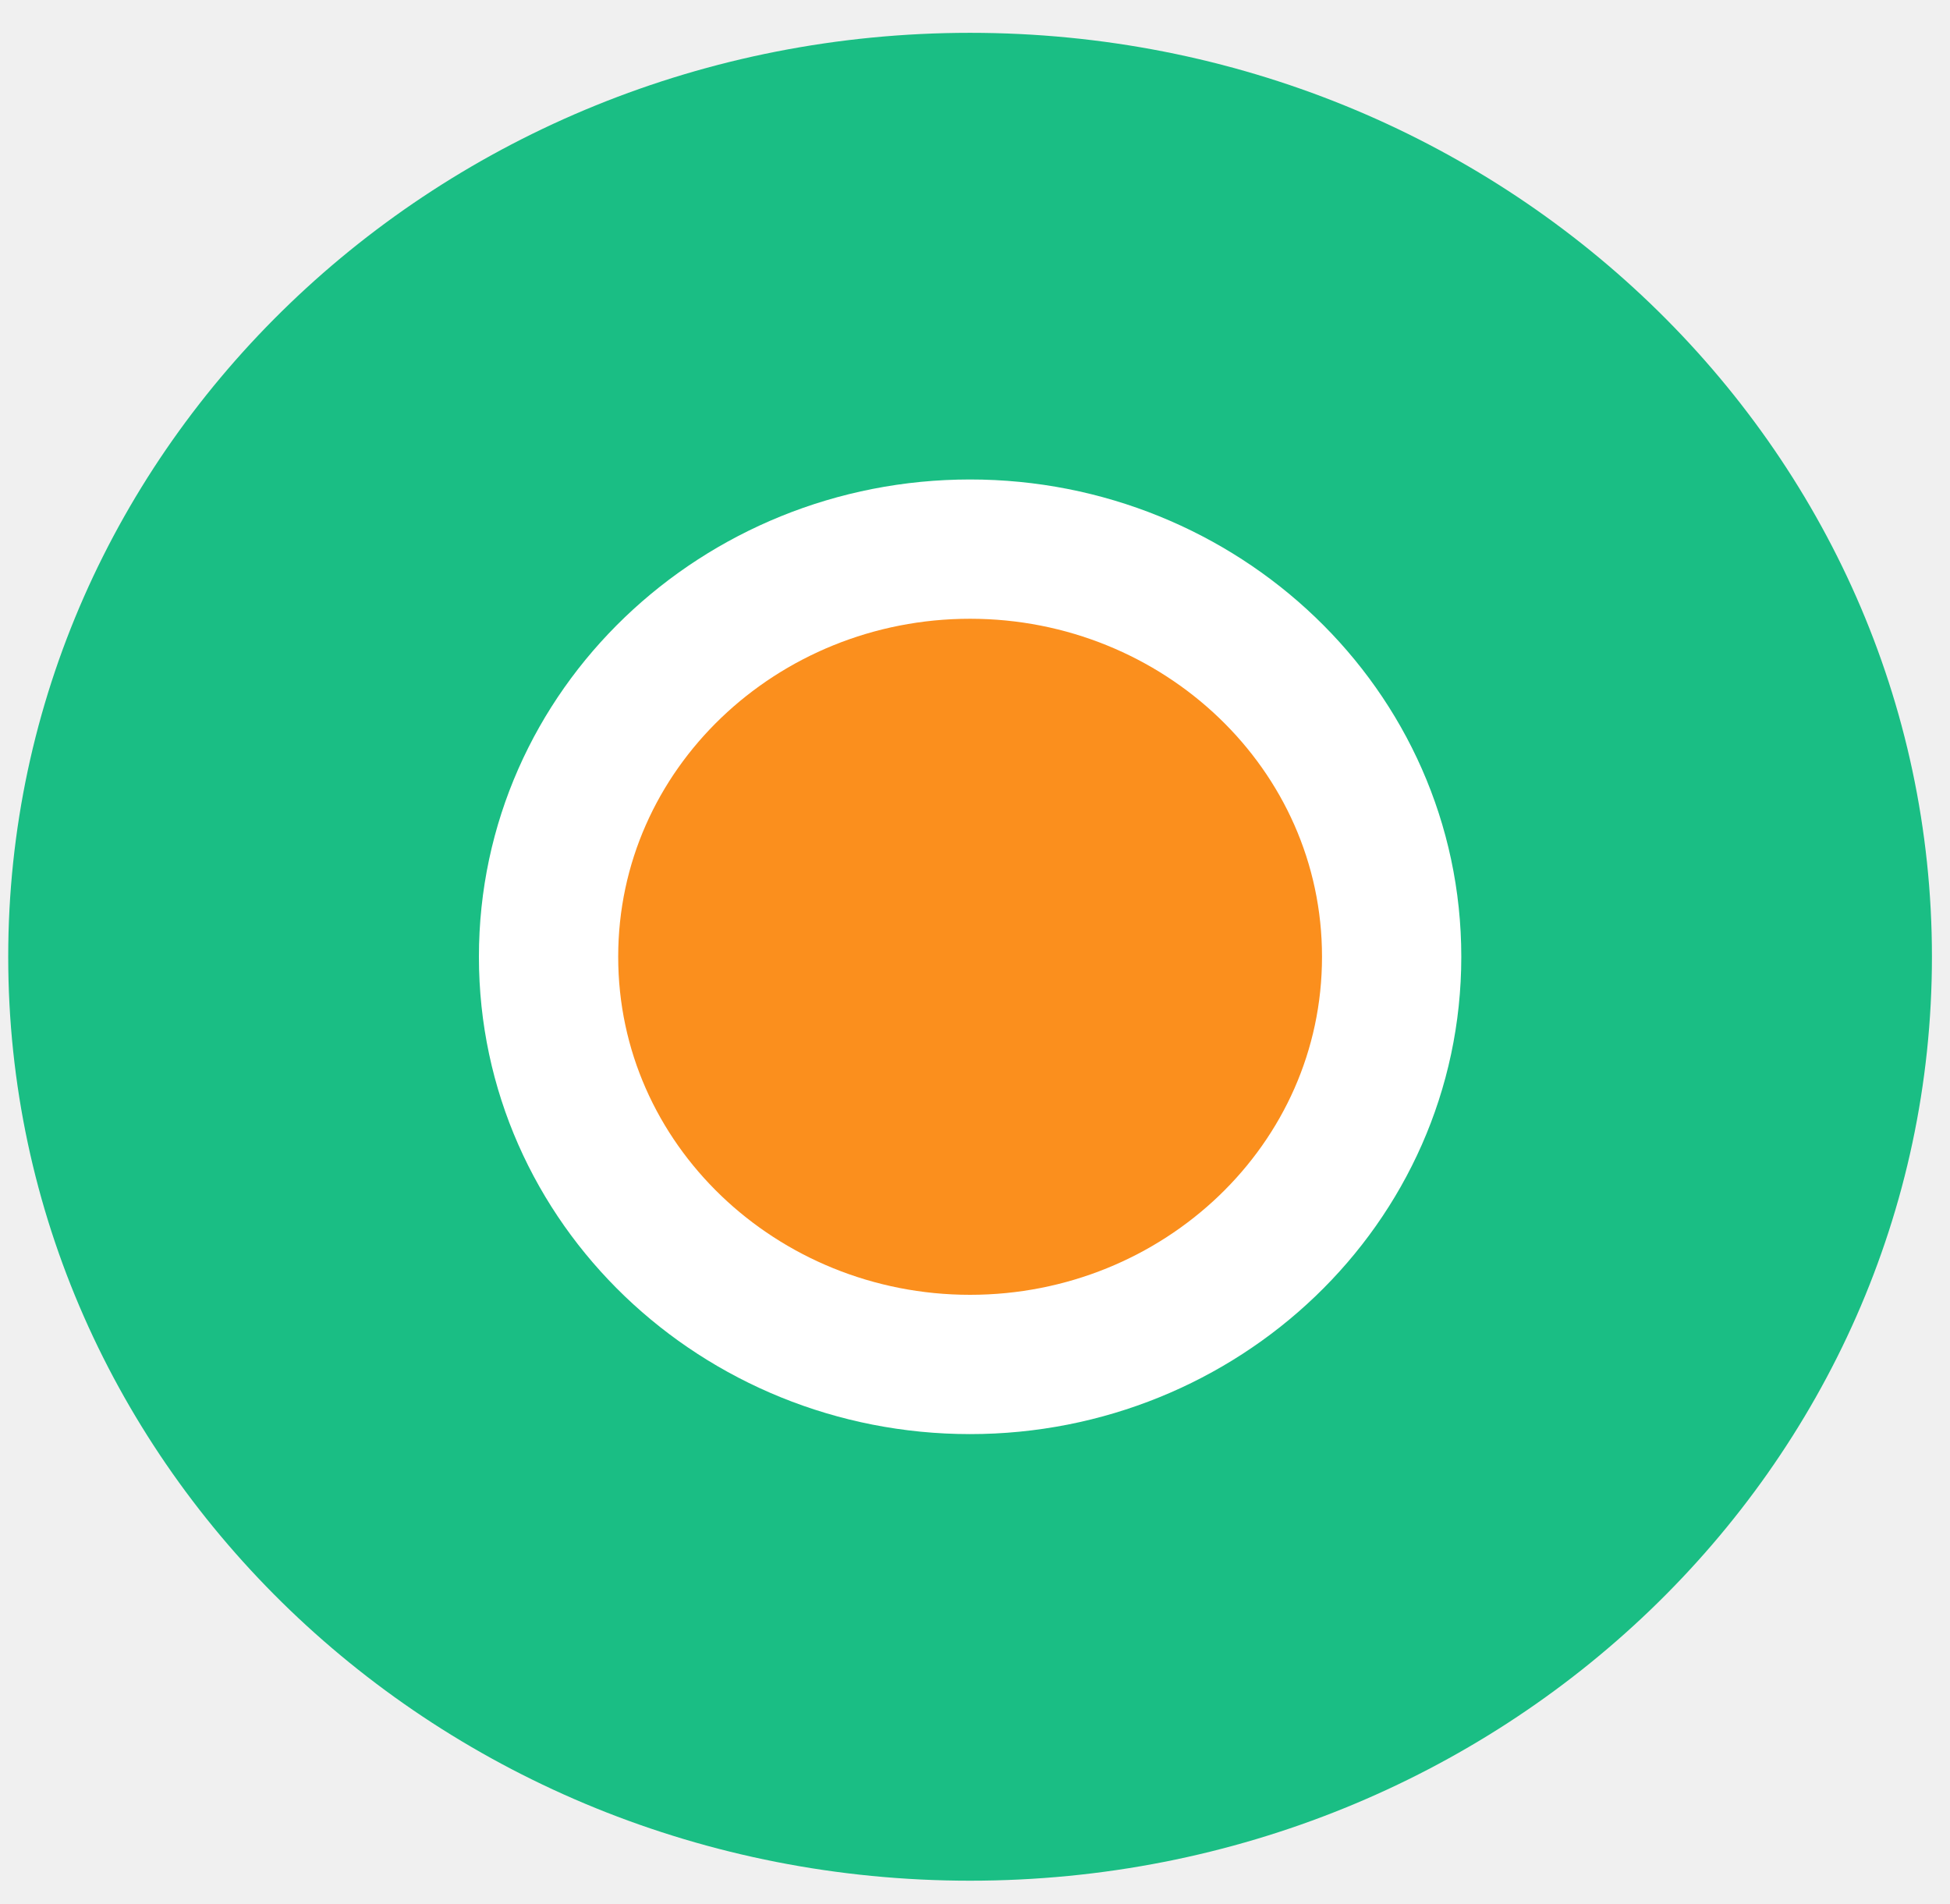
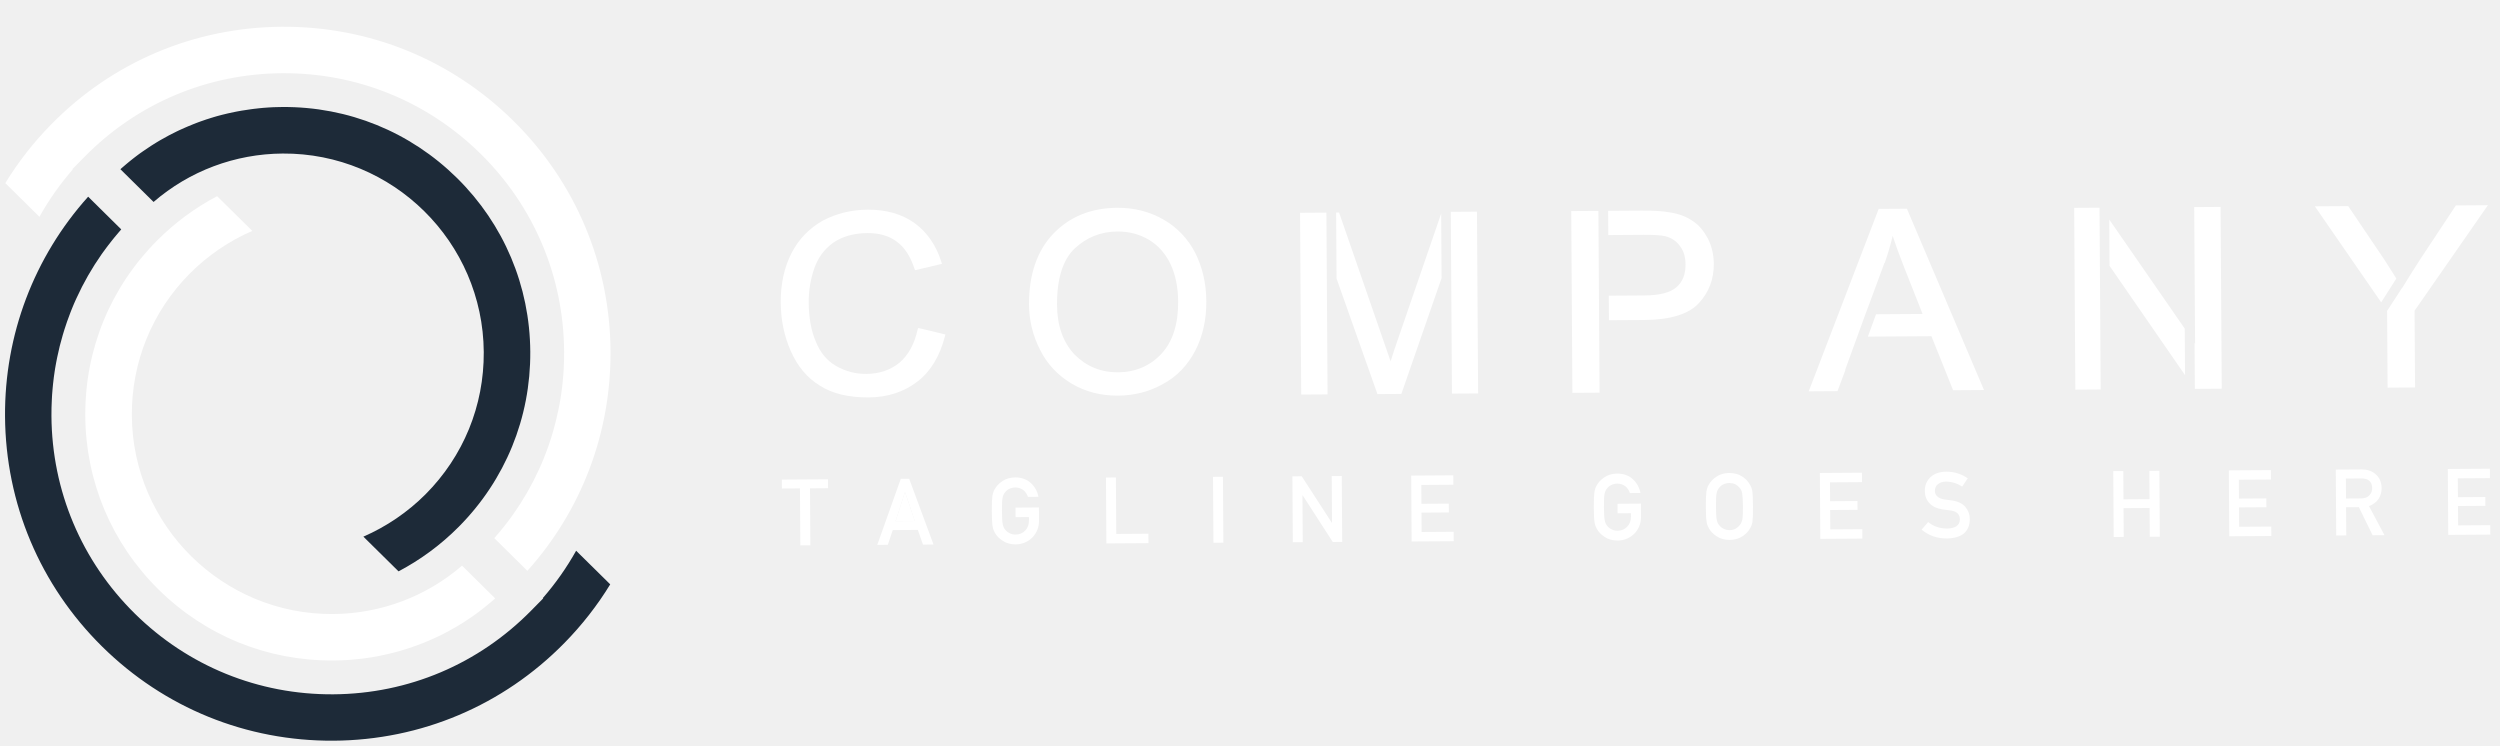
- <svg xmlns="http://www.w3.org/2000/svg" width="42" height="41" viewBox="0 0 42 41" fill="none">
-   <ellipse cx="20.894" cy="20.607" rx="20.717" ry="19.9" fill="#1ABE84" />
-   <path d="M20.894 29.388C25.851 29.388 29.974 25.513 29.974 20.607C29.974 15.702 25.851 11.827 20.894 11.827C15.937 11.827 11.815 15.702 11.815 20.607C11.815 25.513 15.937 29.388 20.894 29.388Z" fill="#FB8F1D" stroke="white" stroke-width="3" />
+ <svg xmlns="http://www.w3.org/2000/svg" width="161" height="48" viewBox="0 0 161 48" fill="none">
+   <g clip-path="url(#clip0)">
+     <path d="M37.103 35.467C36.496 36.552 35.778 37.573 34.959 38.514L34.981 38.536L34.219 39.31C30.83 42.763 26.3 44.683 21.464 44.714C16.648 44.745 12.106 42.897 8.678 39.512C5.25 36.127 3.344 31.61 3.313 26.793C3.311 26.437 3.319 26.076 3.339 25.717C3.341 25.668 3.343 25.619 3.347 25.567L3.347 25.552C3.35 25.521 3.352 25.486 3.354 25.454L3.354 25.437C3.358 25.363 3.365 25.287 3.372 25.213C3.377 25.152 3.381 25.088 3.388 25.022C3.397 24.926 3.407 24.828 3.416 24.732C3.423 24.675 3.427 24.611 3.437 24.55C3.446 24.471 3.455 24.38 3.467 24.292C3.474 24.242 3.481 24.193 3.488 24.144C3.498 24.063 3.512 23.972 3.526 23.884C3.533 23.837 3.542 23.783 3.549 23.731C3.557 23.687 3.564 23.643 3.573 23.598C3.583 23.542 3.594 23.475 3.606 23.412C3.616 23.355 3.628 23.293 3.64 23.232C3.654 23.161 3.666 23.092 3.682 23.018C3.782 22.526 3.907 22.032 4.049 21.549L4.054 21.537C4.071 21.473 4.09 21.409 4.111 21.347C4.128 21.293 4.145 21.239 4.162 21.183C4.263 20.867 4.374 20.547 4.493 20.24C4.509 20.198 4.526 20.151 4.543 20.107C4.563 20.06 4.579 20.011 4.601 19.959C4.625 19.9 4.652 19.833 4.679 19.767C4.698 19.718 4.722 19.661 4.746 19.607L4.756 19.582C4.79 19.508 4.821 19.432 4.855 19.358C4.88 19.301 4.904 19.247 4.93 19.193C5.379 18.208 5.925 17.256 6.551 16.363L6.653 16.222C6.724 16.123 6.794 16.025 6.867 15.931C6.901 15.887 6.938 15.837 6.974 15.79C7.052 15.687 7.133 15.585 7.211 15.487C7.257 15.43 7.303 15.368 7.352 15.311C7.396 15.257 7.445 15.2 7.494 15.141C7.54 15.084 7.591 15.025 7.64 14.968C7.696 14.904 7.752 14.837 7.808 14.773L5.677 12.667C2.19 16.553 0.291 21.558 0.324 26.81C0.36 32.427 2.58 37.691 6.577 41.638C10.574 45.584 15.866 47.736 21.483 47.701C27.117 47.665 32.397 45.43 36.345 41.411C37.473 40.264 38.464 38.995 39.298 37.632L37.103 35.467Z" fill="#1D2A38" />
+     <path d="M10.208 37.962C13.221 40.937 17.216 42.562 21.45 42.535C21.583 42.534 21.715 42.531 21.848 42.528C21.914 42.527 21.978 42.525 22.044 42.522L22.054 42.522C22.152 42.516 22.248 42.511 22.346 42.505C22.425 42.5 22.501 42.494 22.58 42.489C22.619 42.486 22.653 42.483 22.685 42.481L22.739 42.475C22.811 42.47 22.882 42.462 22.955 42.455C23.019 42.449 23.078 42.444 23.139 42.436C23.184 42.431 23.223 42.426 23.26 42.423L23.341 42.413C23.392 42.405 23.444 42.4 23.498 42.392C23.694 42.366 23.886 42.338 24.074 42.305C24.128 42.295 24.18 42.285 24.232 42.277L24.249 42.274C24.29 42.267 24.332 42.259 24.371 42.251L24.391 42.246C24.445 42.236 24.499 42.226 24.553 42.213C24.695 42.185 24.835 42.155 24.972 42.122C25.066 42.102 25.159 42.077 25.252 42.054L25.264 42.052C25.289 42.047 25.311 42.041 25.335 42.034C25.404 42.016 25.465 41.999 25.529 41.984C25.583 41.969 25.634 41.956 25.683 41.941C25.728 41.928 25.767 41.918 25.804 41.906C25.84 41.896 25.87 41.888 25.897 41.878L25.919 41.871C25.958 41.861 25.997 41.848 26.037 41.836C26.103 41.815 26.159 41.798 26.215 41.778C26.262 41.763 26.301 41.75 26.345 41.738C26.478 41.693 26.61 41.648 26.74 41.6C26.777 41.588 26.811 41.575 26.845 41.563L26.872 41.553C26.919 41.535 26.96 41.52 27 41.505C27.066 41.48 27.122 41.458 27.181 41.435C27.23 41.415 27.274 41.4 27.316 41.383C27.397 41.35 27.47 41.32 27.544 41.288L27.764 41.193C27.833 41.163 27.901 41.133 27.965 41.103C28.004 41.086 28.036 41.071 28.07 41.056L28.102 41.041C28.156 41.016 28.21 40.989 28.264 40.964C28.597 40.802 28.925 40.631 29.24 40.447C29.275 40.427 29.306 40.407 29.341 40.39C29.414 40.348 29.488 40.303 29.558 40.261L29.921 40.035C30.08 39.931 30.246 39.822 30.424 39.698C30.473 39.663 30.522 39.628 30.571 39.593L30.591 39.579C30.627 39.551 30.664 39.527 30.701 39.499L30.71 39.492C30.737 39.472 30.764 39.452 30.791 39.432L30.801 39.425C30.848 39.393 30.891 39.358 30.935 39.323C30.987 39.286 31.036 39.247 31.082 39.209C31.116 39.182 31.143 39.16 31.172 39.138L31.207 39.111C31.256 39.071 31.307 39.031 31.356 38.989C31.407 38.947 31.458 38.905 31.507 38.865L31.52 38.855C31.615 38.776 31.708 38.695 31.803 38.613C31.832 38.588 31.859 38.563 31.888 38.536L29.755 36.428C27.447 38.422 24.509 39.524 21.439 39.544C14.345 39.589 8.536 33.854 8.491 26.76C8.469 23.302 9.802 20.049 12.24 17.599C13.385 16.45 14.759 15.515 16.246 14.869L13.982 12.634C12.552 13.387 11.249 14.351 10.104 15.503C7.102 18.521 5.465 22.523 5.492 26.777C5.519 31.014 7.195 34.985 10.208 37.962Z" fill="white" />
+     <path d="M39.318 22.614C39.282 16.997 37.062 11.732 33.066 7.786C29.069 3.84 23.774 1.687 18.157 1.723C12.522 1.759 7.243 3.991 3.297 8.013C2.17 9.157 1.178 10.428 0.342 11.792L2.539 13.962C3.146 12.877 3.864 11.855 4.684 10.915L4.661 10.893L5.423 10.119C8.81 6.666 13.342 4.746 18.178 4.715C22.995 4.684 27.536 6.532 30.964 9.917C34.393 13.302 36.298 17.817 36.329 22.636C36.331 22.992 36.324 23.355 36.304 23.712C36.301 23.758 36.299 23.81 36.295 23.861C36.292 23.898 36.29 23.935 36.288 23.972L36.288 23.989C36.284 24.063 36.277 24.139 36.27 24.213C36.265 24.274 36.261 24.341 36.254 24.407C36.245 24.5 36.236 24.599 36.226 24.697C36.219 24.753 36.215 24.815 36.205 24.879C36.196 24.957 36.187 25.046 36.175 25.137C36.168 25.186 36.161 25.235 36.154 25.282C36.145 25.366 36.13 25.454 36.116 25.545C36.109 25.592 36.1 25.646 36.093 25.698C36.086 25.742 36.079 25.786 36.069 25.83C36.06 25.887 36.048 25.953 36.036 26.017C36.026 26.074 36.014 26.135 36 26.197C35.988 26.266 35.974 26.337 35.957 26.411C35.857 26.903 35.733 27.4 35.591 27.879C35.572 27.946 35.552 28.015 35.528 28.084C35.511 28.138 35.495 28.192 35.478 28.249C35.377 28.566 35.266 28.884 35.147 29.192C35.13 29.233 35.113 29.278 35.096 29.322C35.077 29.371 35.058 29.421 35.038 29.47C35.014 29.529 34.988 29.595 34.961 29.662C34.942 29.711 34.918 29.768 34.893 29.822L34.884 29.846C34.85 29.92 34.818 29.997 34.784 30.071C34.76 30.127 34.736 30.181 34.709 30.236C34.261 31.221 33.715 32.173 33.089 33.066L32.989 33.206C32.916 33.308 32.846 33.404 32.775 33.498C32.741 33.545 32.704 33.592 32.668 33.638C32.59 33.742 32.509 33.843 32.431 33.942C32.385 33.999 32.339 34.06 32.29 34.117C32.249 34.169 32.205 34.223 32.158 34.278L32.149 34.288C32.1 34.344 32.051 34.404 32 34.461C31.944 34.525 31.888 34.591 31.832 34.656L33.962 36.762C37.453 32.876 39.351 27.868 39.318 22.614Z" fill="white" />
+     <path d="M23.401 34.56L25.665 36.795C27.095 36.042 28.398 35.078 29.543 33.926C32.542 30.908 34.177 26.904 34.15 22.649C34.123 18.415 32.447 14.442 29.434 11.467C26.418 8.489 22.427 6.864 18.19 6.891C18.057 6.892 17.924 6.895 17.792 6.899C17.725 6.899 17.662 6.902 17.595 6.905L17.588 6.905C17.49 6.91 17.394 6.916 17.296 6.921C17.217 6.927 17.141 6.932 17.062 6.938C17.023 6.94 16.989 6.943 16.957 6.946L16.903 6.951C16.834 6.956 16.761 6.964 16.689 6.972C16.625 6.98 16.567 6.985 16.505 6.993C16.461 6.998 16.422 7.003 16.385 7.006L16.324 7.014C16.316 7.014 16.309 7.016 16.304 7.016C16.252 7.021 16.201 7.029 16.149 7.037C15.953 7.063 15.762 7.093 15.573 7.124C15.519 7.134 15.467 7.142 15.416 7.152L15.399 7.155C15.357 7.162 15.318 7.17 15.278 7.177L15.251 7.182C15.2 7.193 15.148 7.203 15.094 7.213C14.947 7.241 14.807 7.271 14.67 7.304C14.577 7.324 14.483 7.349 14.39 7.372L14.378 7.375C14.354 7.38 14.332 7.385 14.307 7.392C14.238 7.41 14.177 7.428 14.113 7.443C14.059 7.458 14.01 7.47 13.959 7.485C13.915 7.498 13.875 7.508 13.836 7.521C13.799 7.531 13.77 7.541 13.743 7.548L13.721 7.556C13.682 7.566 13.643 7.578 13.603 7.591C13.537 7.611 13.481 7.629 13.424 7.649C13.378 7.664 13.338 7.676 13.294 7.689C13.162 7.734 13.03 7.779 12.9 7.826C12.863 7.839 12.831 7.851 12.797 7.864L12.768 7.874C12.723 7.891 12.684 7.904 12.645 7.921C12.576 7.946 12.518 7.969 12.459 7.994C12.41 8.014 12.368 8.031 12.324 8.049C12.243 8.081 12.17 8.111 12.096 8.143L11.876 8.238C11.807 8.268 11.741 8.298 11.675 8.328C11.638 8.345 11.604 8.36 11.57 8.375L11.538 8.39C11.484 8.415 11.43 8.442 11.376 8.467C11.043 8.629 10.715 8.801 10.399 8.984C10.363 9.004 10.333 9.022 10.299 9.041C10.23 9.081 10.159 9.123 10.094 9.163L9.866 9.305C9.819 9.334 9.771 9.367 9.722 9.396C9.56 9.501 9.396 9.61 9.22 9.734C9.174 9.766 9.13 9.798 9.086 9.828L9.056 9.848C9.015 9.877 8.978 9.905 8.941 9.932L8.927 9.942C8.902 9.962 8.878 9.979 8.851 9.999L8.841 10.006C8.795 10.039 8.751 10.073 8.707 10.108C8.655 10.145 8.609 10.185 8.56 10.222C8.526 10.249 8.497 10.271 8.47 10.294L8.435 10.321C8.387 10.36 8.335 10.4 8.286 10.442C8.23 10.487 8.176 10.534 8.123 10.578C8.027 10.658 7.935 10.737 7.839 10.821C7.81 10.845 7.783 10.87 7.754 10.898L9.89 13.006C12.198 11.012 15.136 9.907 18.206 9.888C25.3 9.842 31.108 15.578 31.154 22.671C31.176 26.129 29.843 29.383 27.405 31.832C26.262 32.977 24.888 33.914 23.401 34.56Z" fill="#1D2A38" />
+   </g>
+   <g clip-path="url(#clip1)">
+     <path d="M58.276 31.704L57.675 33.562L58.915 33.554L58.289 31.703L58.276 31.704Z" fill="white" />
+     <path d="M59.097 21.213C58.895 22.148 58.501 22.862 57.929 23.355C57.345 23.829 56.635 24.075 55.786 24.08C55.094 24.085 54.453 23.913 53.843 23.57C53.254 23.228 52.813 22.696 52.534 21.986C52.229 21.276 52.087 20.428 52.081 19.475C52.076 18.731 52.195 17.999 52.432 17.305C52.67 16.605 53.084 16.047 53.656 15.632C54.241 15.23 54.984 15.017 55.852 15.011C56.616 15.006 57.237 15.179 57.743 15.554C58.248 15.916 58.63 16.502 58.896 17.316L58.93 17.401L60.664 16.991L60.63 16.887C60.297 15.812 59.717 14.967 58.897 14.365C58.077 13.783 57.07 13.495 55.875 13.503C54.837 13.509 53.866 13.744 52.981 14.213C52.122 14.702 51.434 15.398 50.97 16.309C50.506 17.213 50.271 18.285 50.279 19.486C50.286 20.596 50.502 21.653 50.925 22.603C51.349 23.573 51.974 24.333 52.794 24.831C53.594 25.348 54.653 25.602 55.939 25.594C57.173 25.586 58.229 25.234 59.086 24.569C59.95 23.904 60.532 22.914 60.857 21.645L60.889 21.541L59.136 21.121L59.097 21.213Z" fill="white" />
+     <path d="M74.938 14.145C74.046 13.629 73.039 13.374 71.949 13.381C70.265 13.392 68.884 13.955 67.833 15.052C66.783 16.149 66.257 17.7 66.269 19.62C66.276 20.645 66.511 21.609 66.98 22.527C67.436 23.445 68.12 24.165 69.005 24.701C69.89 25.231 70.903 25.486 72.007 25.479C73.045 25.472 74.016 25.224 74.894 24.729C75.792 24.253 76.48 23.524 76.976 22.581C77.454 21.657 77.695 20.585 77.687 19.403C77.68 18.241 77.432 17.204 76.975 16.287C76.506 15.382 75.823 14.655 74.938 14.145ZM74.803 22.777C74.077 23.559 73.126 23.97 72.004 23.977C70.894 23.984 69.957 23.592 69.202 22.833C68.466 22.054 68.08 20.986 68.072 19.634C68.061 17.95 68.451 16.72 69.21 16.003C69.97 15.287 70.901 14.915 71.959 14.909C72.723 14.904 73.396 15.089 74.006 15.45C74.596 15.812 75.069 16.345 75.387 17.022C75.705 17.699 75.867 18.507 75.873 19.428C75.882 20.864 75.523 21.996 74.803 22.777Z" fill="white" />
+     <path d="M92.812 13.751L90.068 21.727C89.844 22.368 89.677 22.872 89.556 23.271L89.077 21.89L86.237 13.688L86.047 13.689L86.074 17.939L88.707 25.379L90.248 25.369L92.838 17.909L92.812 13.751Z" fill="white" />
+     <path d="M85.421 13.693L83.723 13.704L83.798 25.41L85.495 25.399L85.421 13.693Z" fill="white" />
+     <path d="M95.116 13.631L93.431 13.642L93.506 25.348L95.191 25.338L95.116 13.631Z" fill="white" />
+     <path d="M102.937 13.582L101.188 13.593L101.262 25.299L103.012 25.288L102.937 13.582Z" fill="white" />
+     <path d="M109.987 15.358C109.723 14.877 109.407 14.48 108.994 14.222C108.594 13.944 108.09 13.758 107.515 13.676C107.097 13.594 106.489 13.559 105.712 13.564L103.564 13.578L103.574 15.138L105.846 15.123C106.538 15.119 107.009 15.149 107.27 15.219C107.649 15.321 107.964 15.528 108.195 15.853C108.438 16.178 108.545 16.562 108.548 17.032C108.552 17.659 108.366 18.143 107.97 18.492C107.574 18.84 106.883 19.021 105.91 19.027L103.606 19.042L103.616 20.622L105.907 20.608C107.572 20.597 108.765 20.224 109.4 19.527C110.055 18.831 110.376 17.98 110.37 16.975C110.359 16.381 110.232 15.84 109.987 15.358Z" fill="white" />
+     <path d="M120.983 13.466L116.481 25.202L118.335 25.19L118.849 23.816L118.829 23.816L120.125 20.256L120.401 19.523L121.358 16.931L121.377 16.931C121.583 16.355 121.749 15.766 121.889 15.191C122.068 15.745 122.314 16.422 122.613 17.178L123.814 20.219L120.817 20.238L120.291 21.678L124.385 21.652L125.778 25.13L127.769 25.117L122.805 13.442L120.983 13.453L120.983 13.466Z" fill="white" />
+     <path d="M135.209 13.376L133.577 13.386L133.652 25.093L135.284 25.082L135.209 13.376Z" fill="white" />
+     <path d="M141.363 22.131L141.33 22.079L141.349 25.043L143.08 25.032L143.005 13.326L141.307 13.337L141.363 22.131Z" fill="white" />
+     <path d="M135.854 17.119L140.717 24.16L140.698 21.163L135.835 14.136L135.854 17.119Z" fill="white" />
+     <path d="M158.158 13.23L155.875 16.678C155.429 17.36 155.035 18.003 154.693 18.56L154.693 18.54L153.729 20.022L153.761 24.964L155.53 24.953L155.498 20.011L160.221 13.216L158.158 13.23Z" fill="white" />
+     <path d="M154.323 17.936L153.591 16.778L151.225 13.274L149.077 13.287L153.347 19.47L154.323 17.936Z" fill="white" />
+     <path d="M50.355 31.46L51.517 31.453L51.541 35.122L52.187 35.118L52.164 31.449L53.326 31.441L53.322 30.867L50.351 30.886L50.355 31.46Z" fill="white" />
+     <path d="M58.01 30.837L56.496 35.09L57.175 35.086L57.495 34.137L59.108 34.127L59.44 35.072L60.119 35.067L58.552 30.834L58.01 30.837ZM57.675 33.562L58.276 31.704L58.289 31.703L58.915 33.554L57.675 33.562Z" fill="white" />
+     <path d="M65.403 33.303L66.265 33.298L66.266 33.52C66.262 33.788 66.185 34.004 66.023 34.168C65.86 34.339 65.652 34.425 65.404 34.426C65.254 34.428 65.123 34.396 65.012 34.331C64.9 34.28 64.808 34.208 64.743 34.117C64.657 34.026 64.604 33.909 64.577 33.759C64.543 33.609 64.529 33.329 64.526 32.911C64.523 32.493 64.534 32.212 64.566 32.055C64.591 31.912 64.649 31.794 64.727 31.702C64.792 31.616 64.883 31.538 64.993 31.485C65.104 31.425 65.234 31.398 65.385 31.391C65.587 31.396 65.764 31.453 65.908 31.564C66.046 31.68 66.145 31.83 66.198 31.999L66.877 31.995C66.809 31.643 66.644 31.343 66.382 31.104C66.119 30.864 65.785 30.748 65.38 30.744C65.047 30.753 64.767 30.833 64.546 30.991C64.319 31.143 64.157 31.32 64.053 31.517C63.989 31.622 63.944 31.752 63.912 31.922C63.887 32.092 63.87 32.419 63.873 32.915C63.876 33.398 63.891 33.731 63.925 33.901C63.939 33.992 63.959 34.07 63.985 34.129C64.012 34.187 64.038 34.246 64.071 34.311C64.177 34.506 64.341 34.675 64.571 34.824C64.794 34.979 65.075 35.055 65.408 35.06C65.839 35.051 66.197 34.898 66.482 34.615C66.761 34.327 66.909 33.973 66.913 33.542L66.908 32.68L65.399 32.69L65.403 33.303Z" fill="white" />
+     <path d="M71.864 30.749L71.224 30.753L71.251 34.996L73.961 34.979L73.957 34.372L71.887 34.385L71.864 30.749Z" fill="white" />
+     <path d="M78.758 30.705L78.118 30.709L78.146 34.953L78.785 34.949L78.758 30.705Z" fill="white" />
+     <path d="M85.783 33.676L85.776 33.676L83.831 30.672L83.231 30.676L83.258 34.92L83.897 34.916L83.878 31.9L83.891 31.899L85.83 34.904L86.437 34.9L86.41 30.656L85.764 30.66L85.783 33.676Z" fill="white" />
+     <path d="M90.909 34.871L93.619 34.854L93.615 34.247L91.552 34.26L91.544 33.013L93.307 33.002L93.303 32.434L91.54 32.445L91.532 31.231L93.596 31.217L93.592 30.61L90.882 30.628L90.909 34.871Z" fill="white" />
+     <path d="M104.172 33.056L105.033 33.051L105.035 33.273C105.03 33.541 104.953 33.757 104.791 33.921C104.629 34.092 104.42 34.178 104.172 34.179C104.022 34.18 103.891 34.149 103.78 34.084C103.668 34.032 103.577 33.961 103.511 33.87C103.425 33.779 103.372 33.662 103.345 33.512C103.312 33.362 103.297 33.082 103.294 32.664C103.291 32.246 103.303 31.965 103.334 31.808C103.36 31.664 103.418 31.547 103.495 31.455C103.56 31.369 103.651 31.29 103.762 31.238C103.872 31.178 104.003 31.151 104.153 31.144C104.362 31.149 104.532 31.206 104.676 31.317C104.814 31.433 104.913 31.583 104.966 31.752L105.645 31.748C105.578 31.396 105.413 31.096 105.15 30.857C104.894 30.616 104.553 30.501 104.149 30.497C103.816 30.506 103.535 30.586 103.315 30.744C103.087 30.896 102.925 31.073 102.822 31.27C102.757 31.374 102.712 31.505 102.681 31.675C102.656 31.845 102.638 32.172 102.641 32.668C102.644 33.151 102.659 33.484 102.693 33.654C102.707 33.745 102.727 33.823 102.753 33.882C102.78 33.94 102.806 33.999 102.839 34.064C102.945 34.259 103.109 34.428 103.339 34.577C103.562 34.732 103.843 34.808 104.176 34.813C104.607 34.803 104.965 34.651 105.251 34.368C105.53 34.079 105.677 33.726 105.681 33.295L105.676 32.433L104.168 32.443L104.172 33.056Z" fill="white" />
+     <path d="M112.693 31.213C112.594 31.018 112.43 30.843 112.207 30.694C111.977 30.539 111.696 30.462 111.363 30.458C111.03 30.466 110.75 30.547 110.529 30.705C110.301 30.856 110.139 31.034 110.036 31.23C109.972 31.335 109.927 31.466 109.895 31.636C109.87 31.806 109.853 32.132 109.856 32.629C109.859 33.112 109.874 33.444 109.908 33.614C109.921 33.705 109.941 33.784 109.968 33.842C109.994 33.901 110.021 33.959 110.054 34.025C110.16 34.22 110.324 34.388 110.553 34.537C110.776 34.692 111.058 34.769 111.391 34.773C111.73 34.765 112.01 34.678 112.231 34.526C112.452 34.375 112.614 34.204 112.711 34.008C112.782 33.903 112.834 33.765 112.859 33.595C112.884 33.425 112.895 33.099 112.892 32.609C112.888 32.12 112.873 31.787 112.846 31.617C112.819 31.454 112.766 31.317 112.693 31.213ZM112.205 33.462C112.173 33.613 112.115 33.731 112.037 33.822C111.973 33.908 111.888 33.98 111.784 34.04C111.674 34.106 111.537 34.139 111.387 34.14C111.236 34.141 111.106 34.109 110.994 34.045C110.883 33.993 110.791 33.922 110.725 33.831C110.64 33.74 110.587 33.623 110.56 33.473C110.526 33.323 110.511 33.042 110.509 32.624C110.506 32.206 110.517 31.926 110.549 31.769C110.574 31.625 110.632 31.507 110.71 31.415C110.775 31.33 110.865 31.251 110.976 31.198C111.087 31.139 111.217 31.112 111.367 31.104C111.517 31.11 111.655 31.135 111.766 31.193C111.871 31.251 111.956 31.322 112.022 31.407C112.108 31.498 112.167 31.615 112.194 31.758C112.221 31.908 112.243 32.195 112.245 32.613C112.248 33.031 112.237 33.312 112.205 33.462Z" fill="white" />
+     <path d="M117.227 34.703L119.937 34.686L119.933 34.079L117.87 34.092L117.862 32.845L119.624 32.834L119.621 32.266L117.858 32.277L117.85 31.063L119.913 31.05L119.91 30.442L117.2 30.46L117.227 34.703Z" fill="white" />
+     <path d="M125.686 32.227C125.484 32.203 125.327 32.184 125.209 32.165C125 32.127 124.849 32.056 124.751 31.959C124.652 31.862 124.606 31.751 124.605 31.627C124.61 31.425 124.675 31.267 124.818 31.169C124.948 31.07 125.117 31.017 125.313 31.015C125.698 31.019 126.045 31.128 126.366 31.335L126.722 30.804C126.328 30.526 125.87 30.378 125.341 30.375C124.904 30.385 124.565 30.498 124.325 30.728C124.078 30.958 123.956 31.259 123.959 31.625C123.961 31.931 124.06 32.192 124.257 32.406C124.448 32.614 124.73 32.749 125.096 32.806C125.298 32.831 125.488 32.855 125.658 32.88C126.03 32.943 126.214 33.132 126.216 33.445C126.212 33.83 125.933 34.028 125.384 34.038C124.921 34.034 124.515 33.9 124.174 33.621L123.752 34.107C124.205 34.489 124.749 34.682 125.375 34.678C126.348 34.658 126.842 34.244 126.856 33.434C126.854 33.134 126.761 32.873 126.57 32.646C126.38 32.425 126.085 32.284 125.686 32.227Z" fill="white" />
+     <path d="M138.43 32.146L136.752 32.157L136.741 30.335L136.094 30.339L136.122 34.583L136.768 34.579L136.756 32.725L138.434 32.714L138.446 34.568L139.092 34.564L139.065 30.32L138.419 30.325L138.43 32.146Z" fill="white" />
+     <path d="M143.565 34.536L146.274 34.518L146.27 33.911L144.2 33.924L144.193 32.677L145.955 32.666L145.952 32.098L144.189 32.109L144.181 30.895L146.251 30.882L146.247 30.275L143.537 30.292L143.565 34.536Z" fill="white" />
+     <path d="M153.377 31.411C153.362 31.019 153.223 30.72 152.947 30.506C152.724 30.318 152.436 30.229 152.084 30.231L150.425 30.241L150.452 34.485L151.099 34.481L151.087 32.666L151.91 32.661L152.796 34.47L153.56 34.465L152.562 32.591C153.103 32.386 153.375 31.992 153.377 31.411ZM151.084 32.105L151.075 30.819L152.081 30.812C152.283 30.811 152.447 30.855 152.552 30.94C152.689 31.037 152.762 31.2 152.77 31.421C152.771 31.604 152.714 31.761 152.597 31.886C152.48 32.024 152.298 32.097 152.056 32.098L151.084 32.105Z" fill="white" />
+     <path d="M157.667 34.446L160.376 34.429L160.372 33.821L158.303 33.835L158.295 32.588L160.057 32.576L160.054 32.008L158.291 32.02L158.283 30.805L160.353 30.792L160.349 30.185L157.64 30.202L157.667 34.446Z" fill="white" />
+   </g>
+   <defs>
+     <clipPath id="clip0">
+       <rect width="39.019" height="46" fill="white" transform="translate(0.165222 1.83789) rotate(-0.365087)" />
+     </clipPath>
+     <clipPath id="clip1">
+       <rect width="110" height="21.643" fill="white" transform="translate(50.2407 13.519) rotate(-0.365087)" />
+     </clipPath>
+   </defs>
</svg>
